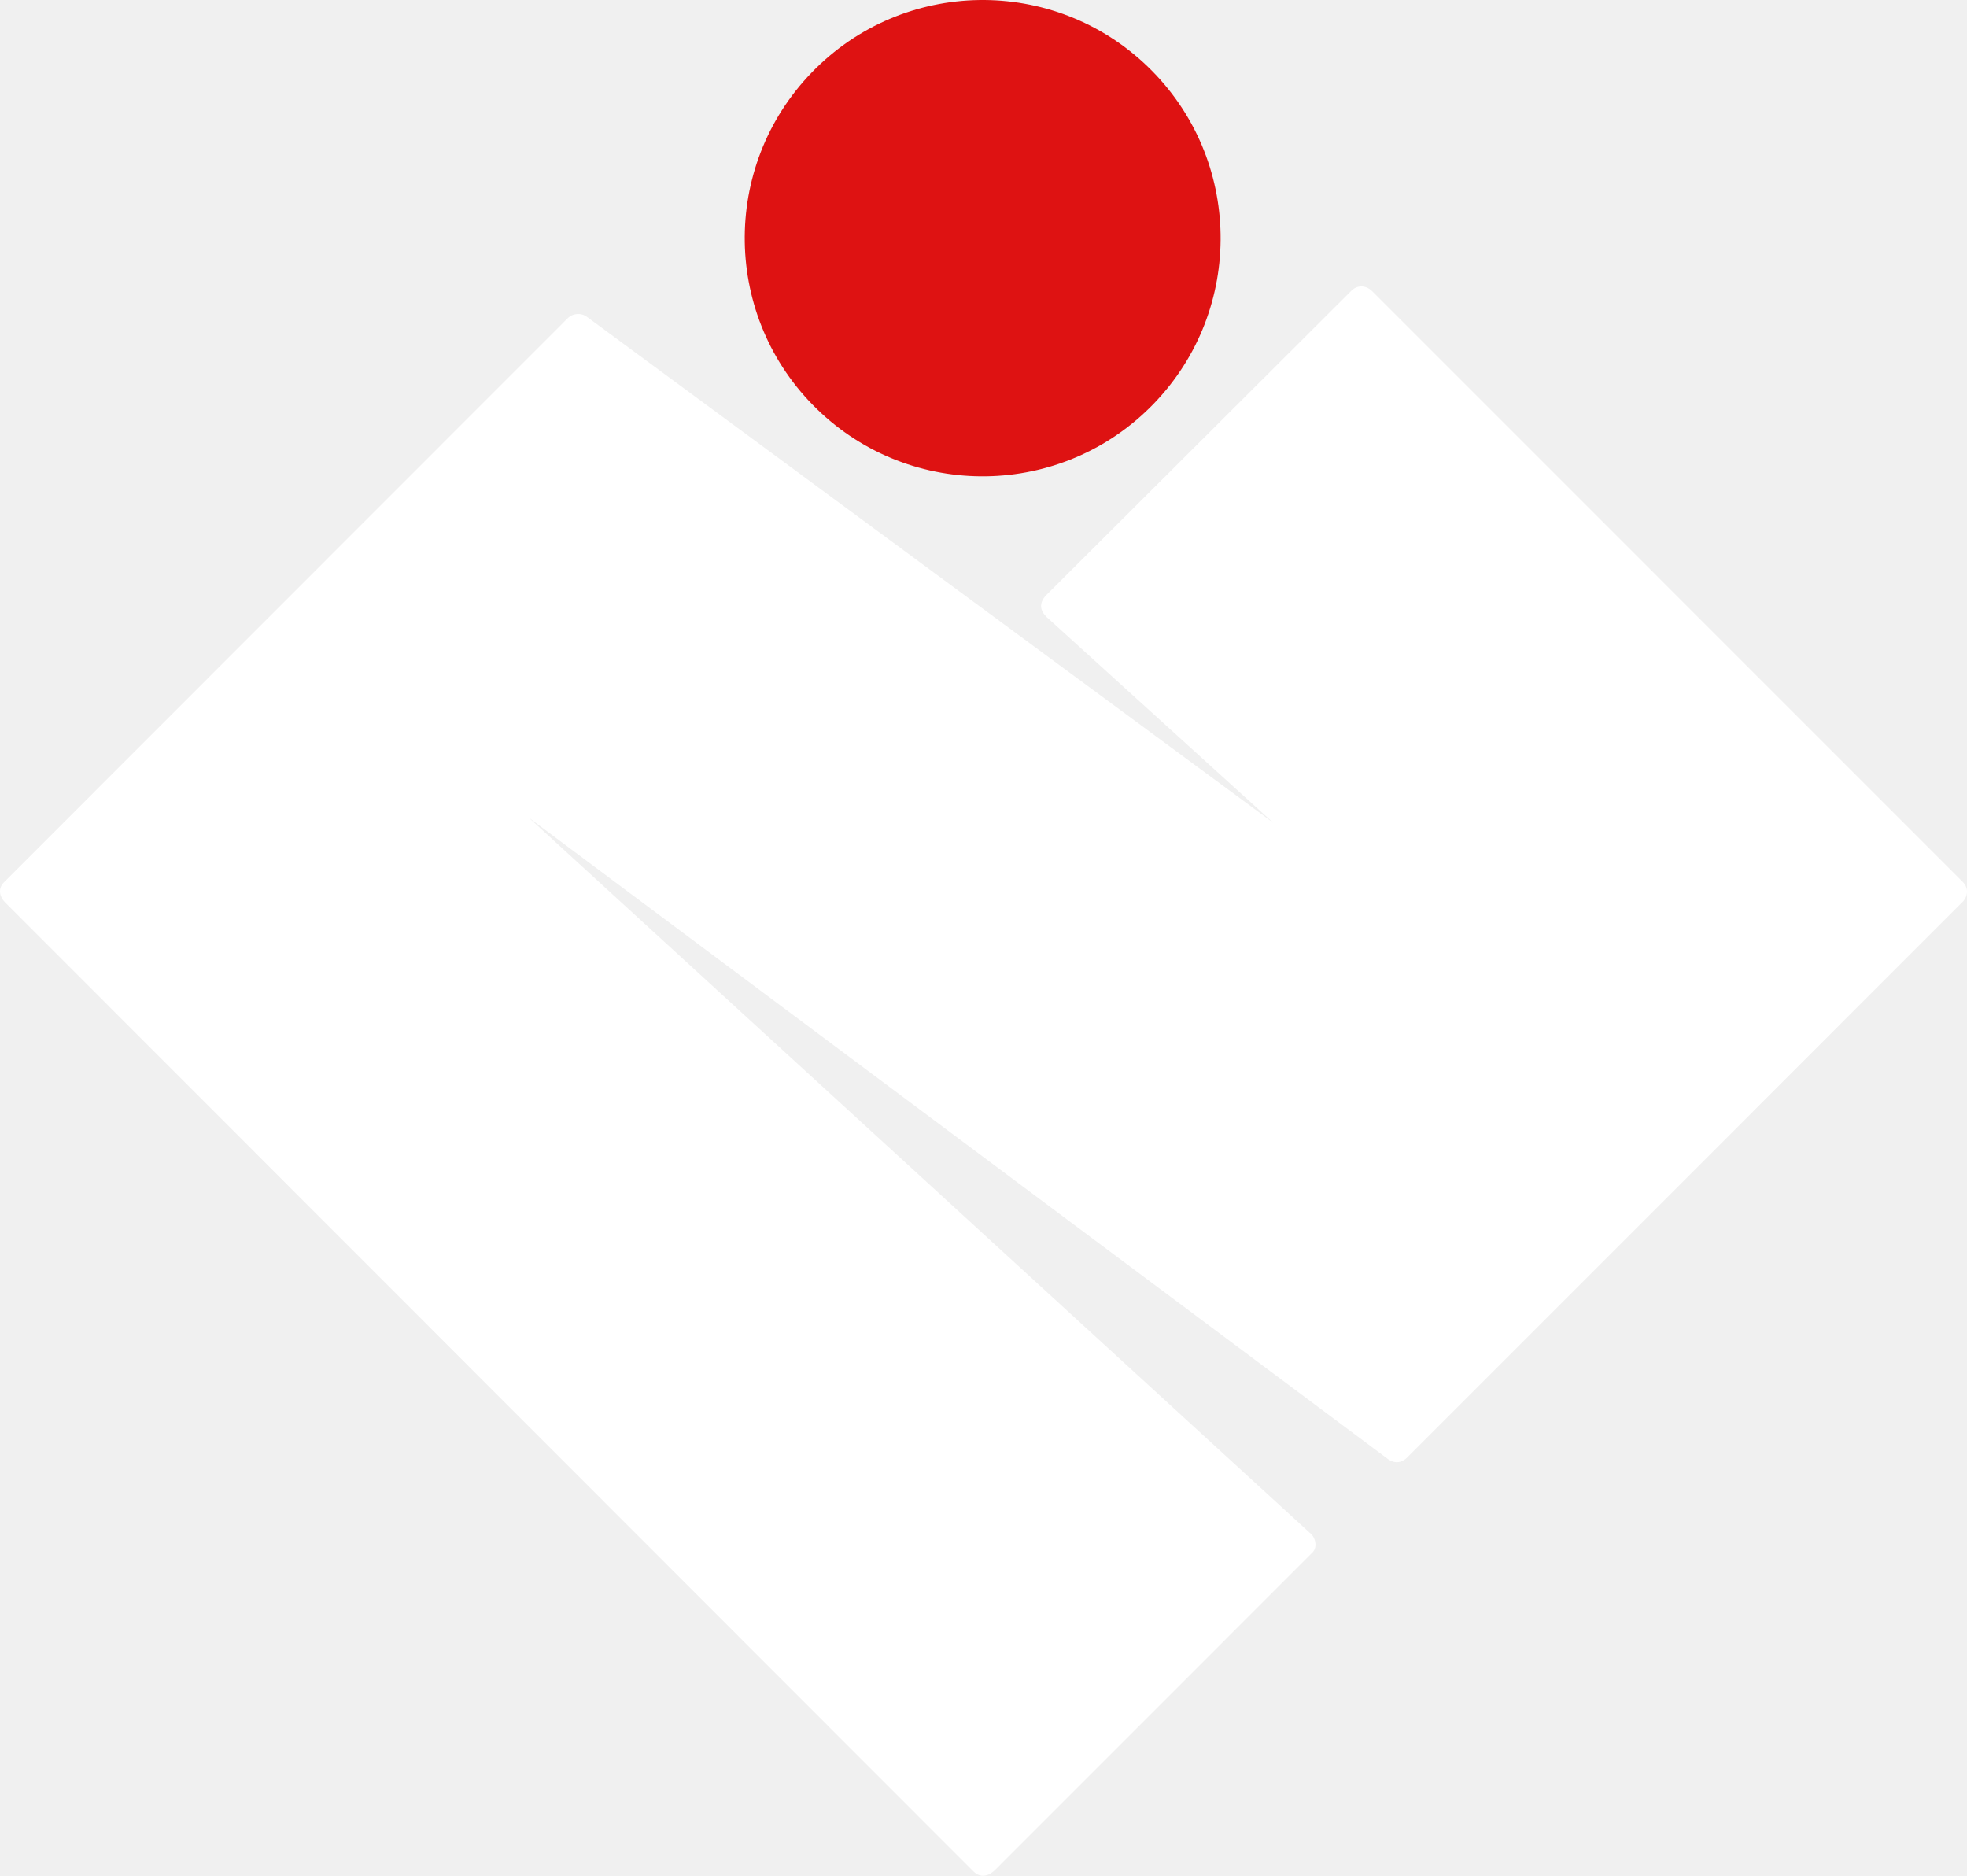
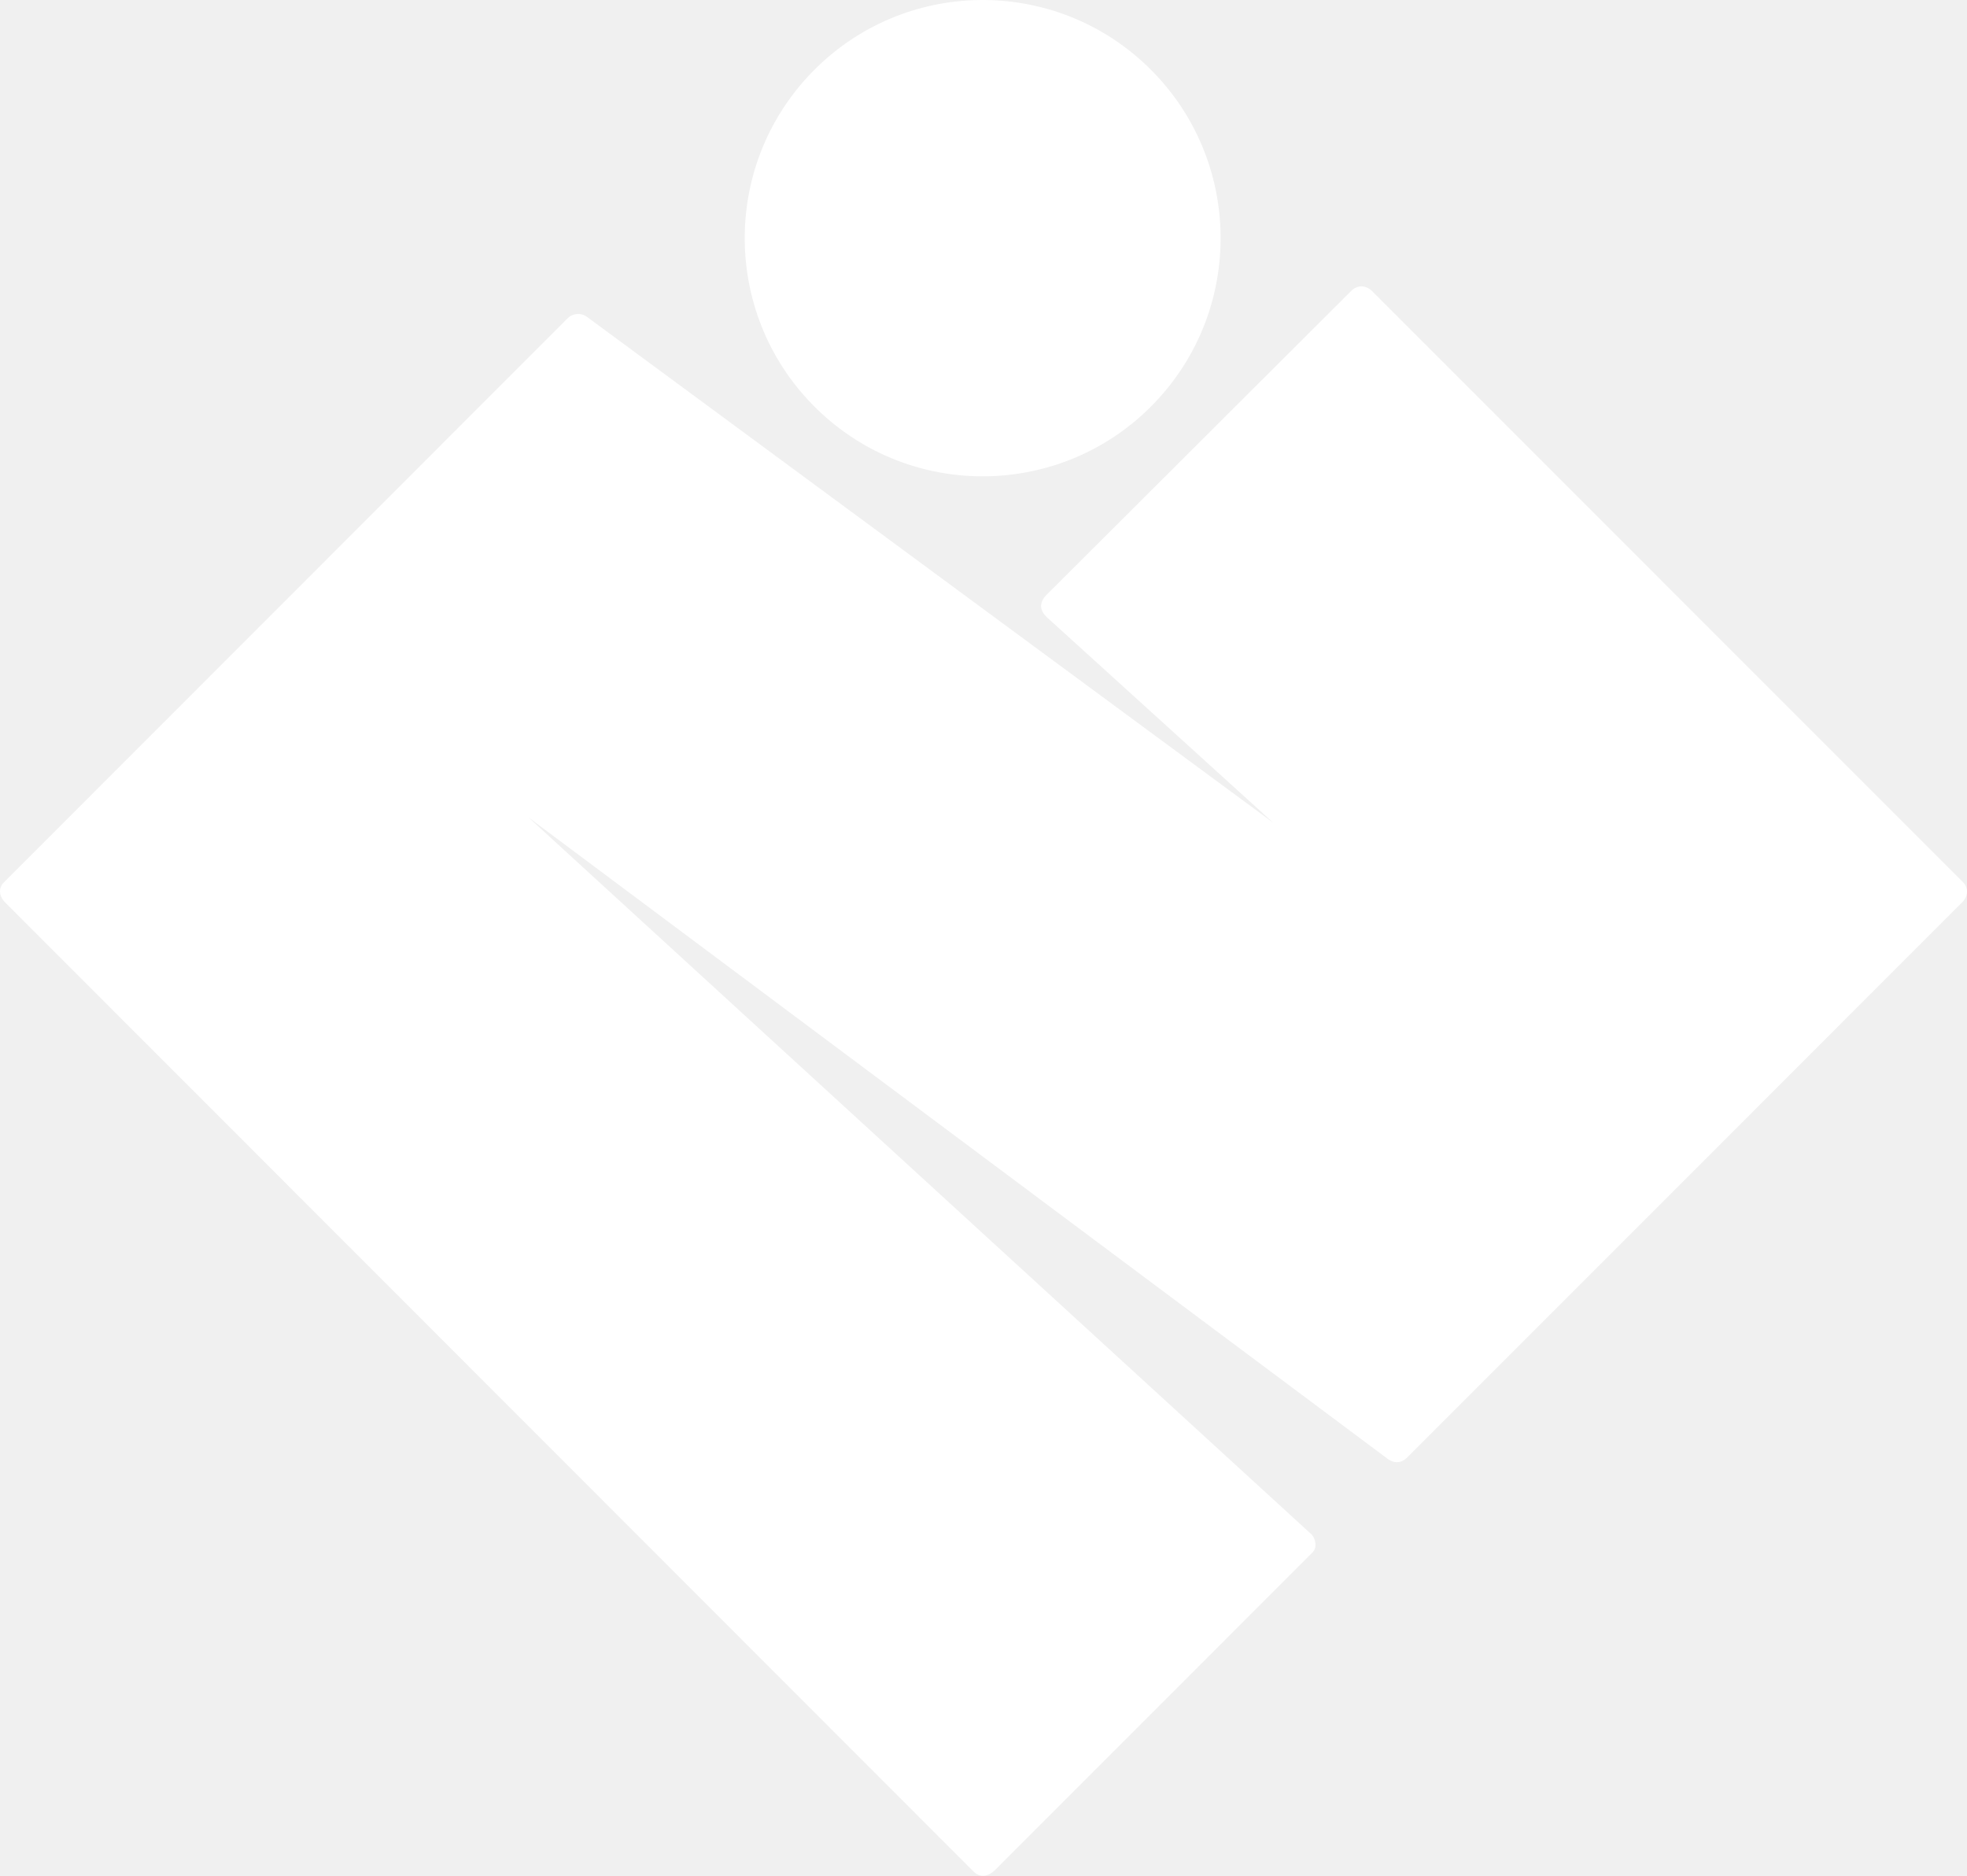
<svg xmlns="http://www.w3.org/2000/svg" width="215" height="205" viewBox="0 0 215 205" fill="none">
  <path d="M151.727 159.471C152.427 159.968 153.21 159.909 153.844 159.253L214.573 98.51C215.297 97.669 214.961 96.797 214.586 96.434L149.98 31.817C149.247 31.119 148.325 31.134 147.669 31.817L114.368 65.032C113.506 65.922 113.704 66.761 114.394 67.43L139.189 89.931C138.391 89.344 64.16 34.631 64.16 34.631C63.502 34.146 62.587 34.223 62.019 34.811L0.377 96.481C-0.223 97.135 -0.061 98 0.538 98.6L106.421 204.545C107.217 205.317 108.138 205.017 108.818 204.314L143.447 169.677C144.084 169.068 143.743 167.92 143.152 167.509L57.771 89.336L151.727 159.471Z" fill="white" />
-   <path d="M89.314 44.724C78.997 34.722 78.735 18.244 88.729 7.919C98.723 -2.406 115.188 -2.669 125.505 7.333C135.823 17.335 136.085 33.813 126.091 44.138C116.097 54.464 99.631 54.726 89.314 44.724Z" fill="#DE1212" />
+   <path d="M89.314 44.724C78.997 34.722 78.735 18.244 88.729 7.919C98.723 -2.406 115.188 -2.669 125.505 7.333C135.823 17.335 136.085 33.813 126.091 44.138C116.097 54.464 99.631 54.726 89.314 44.724Z" fill="white" />
</svg>
